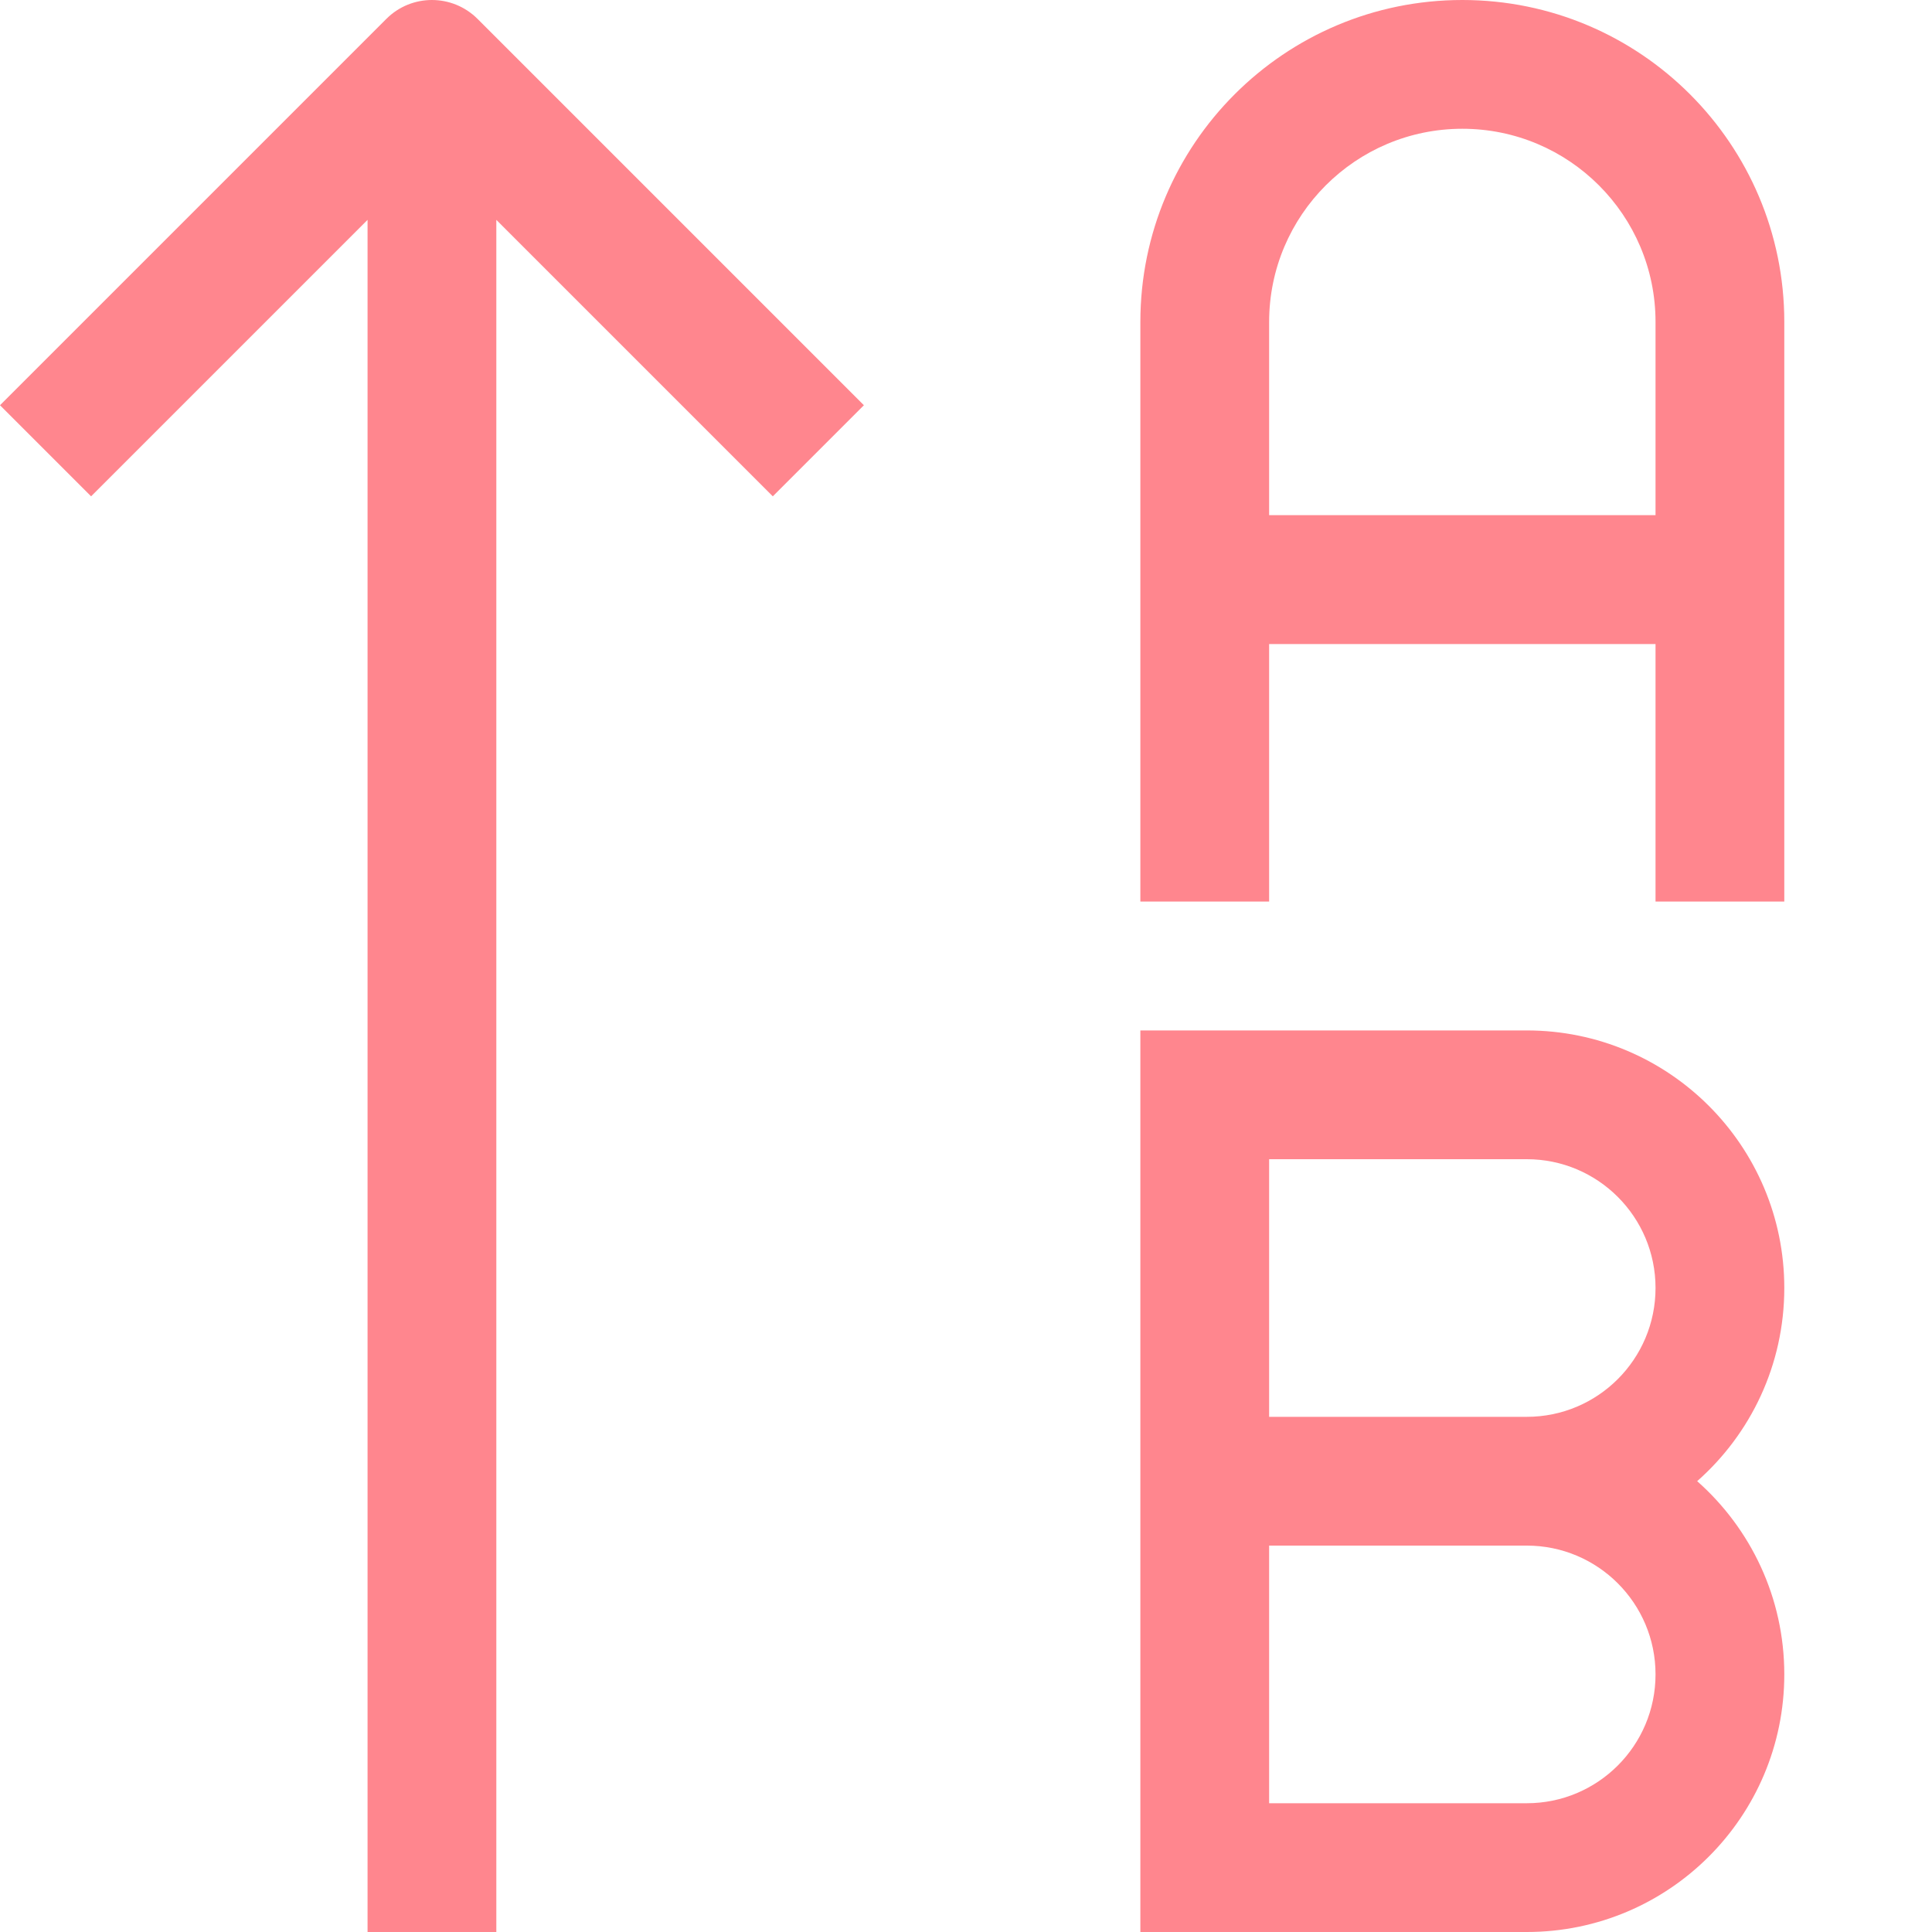
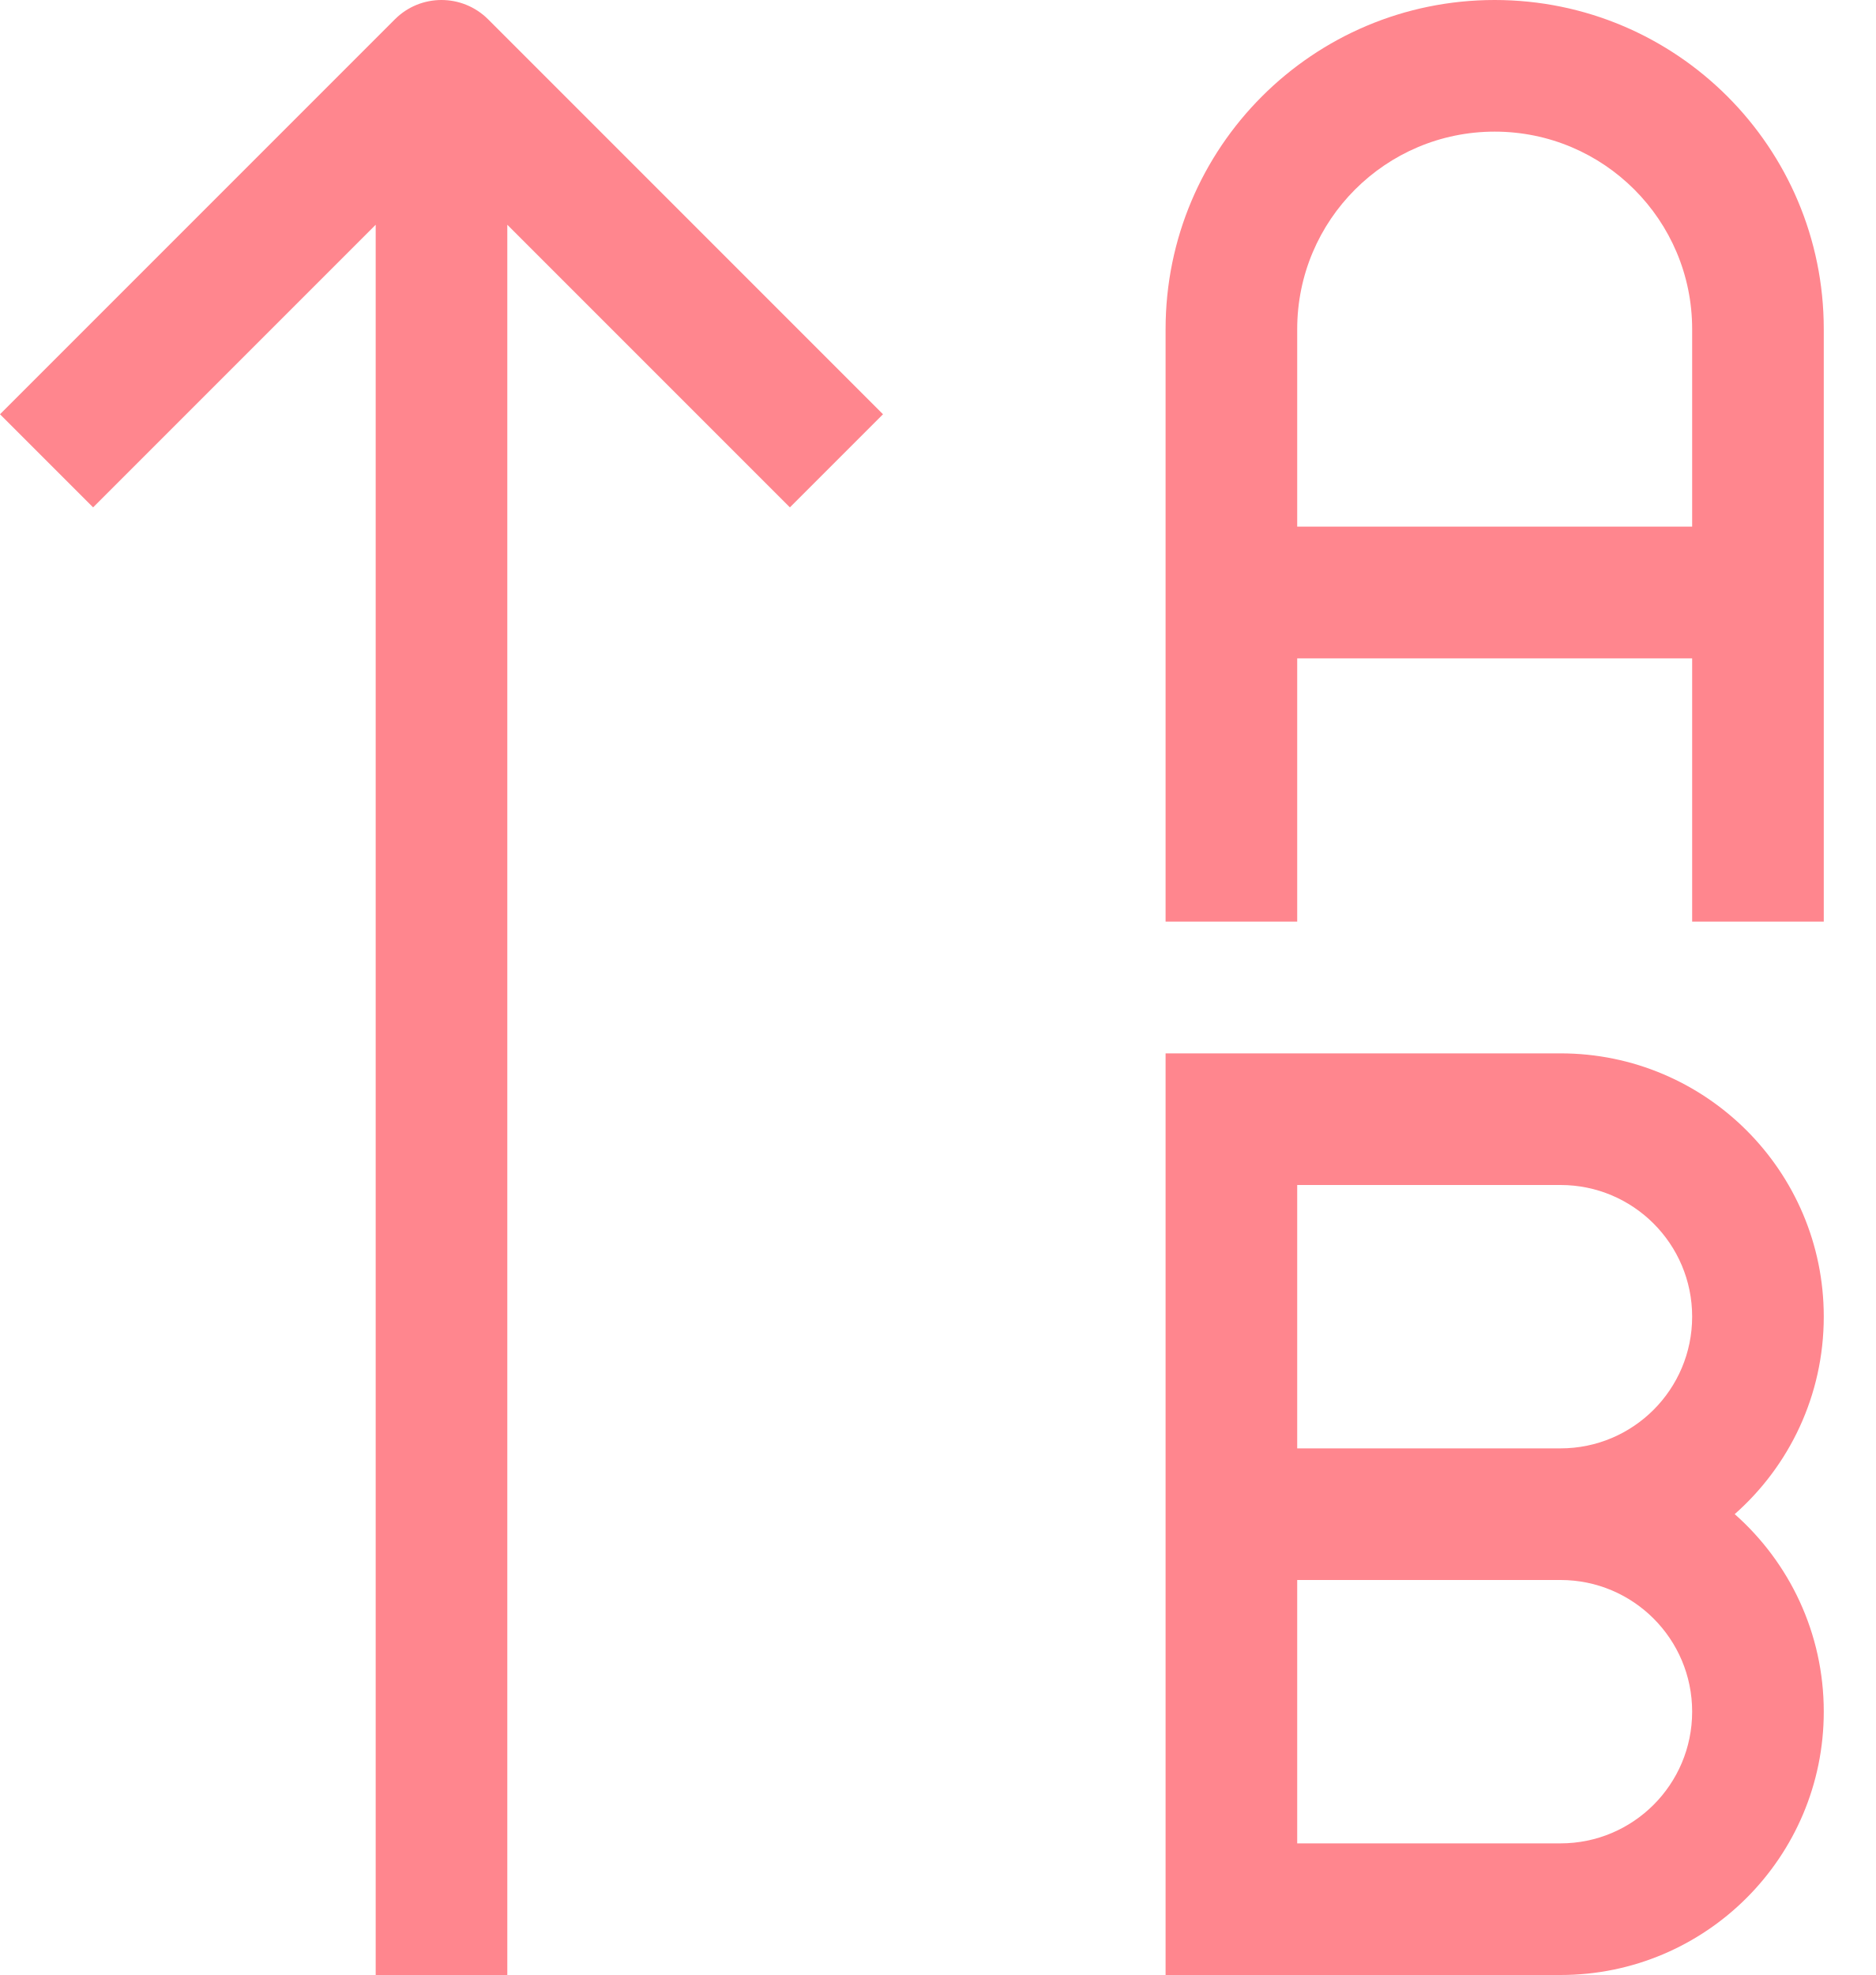
- <svg xmlns="http://www.w3.org/2000/svg" width="20" height="20" viewBox="0 0 20 20" fill="none">
+ <svg xmlns="http://www.w3.org/2000/svg" width="19" height="20" viewBox="0 0 19 20" fill="none">
  <path fill-rule="evenodd" clip-rule="evenodd" d="M4 0.195C4.26 -0.065 4.682 -0.065 4.943 0.195L8.943 4.195L8 5.138L5.138 2.276V20H3.805V2.276L0.943 5.138L0 4.195L4 0.195ZM15.138 1.333C14.034 1.333 13.138 2.229 13.138 3.333V5.333H17.138V3.333C17.138 2.229 16.243 1.333 15.138 1.333ZM17.138 6.667V9.333H18.471V3.333C18.471 1.492 16.979 1.98682e-08 15.138 1.98682e-08C13.297 1.98682e-08 11.805 1.492 11.805 3.333V9.333H13.138V6.667H17.138ZM11.805 10.667H15.805C17.277 10.667 18.471 11.861 18.471 13.333C18.471 14.13 18.122 14.845 17.569 15.333C18.122 15.822 18.471 16.537 18.471 17.333C18.471 18.806 17.277 20 15.805 20H11.805V10.667ZM15.805 14.667C16.541 14.667 17.138 14.07 17.138 13.333C17.138 12.597 16.541 12 15.805 12H13.138V14.667H15.805ZM13.138 16H15.805C16.541 16 17.138 16.597 17.138 17.333C17.138 18.07 16.541 18.667 15.805 18.667H13.138V16Z" fill="#FF868E" />
</svg>
